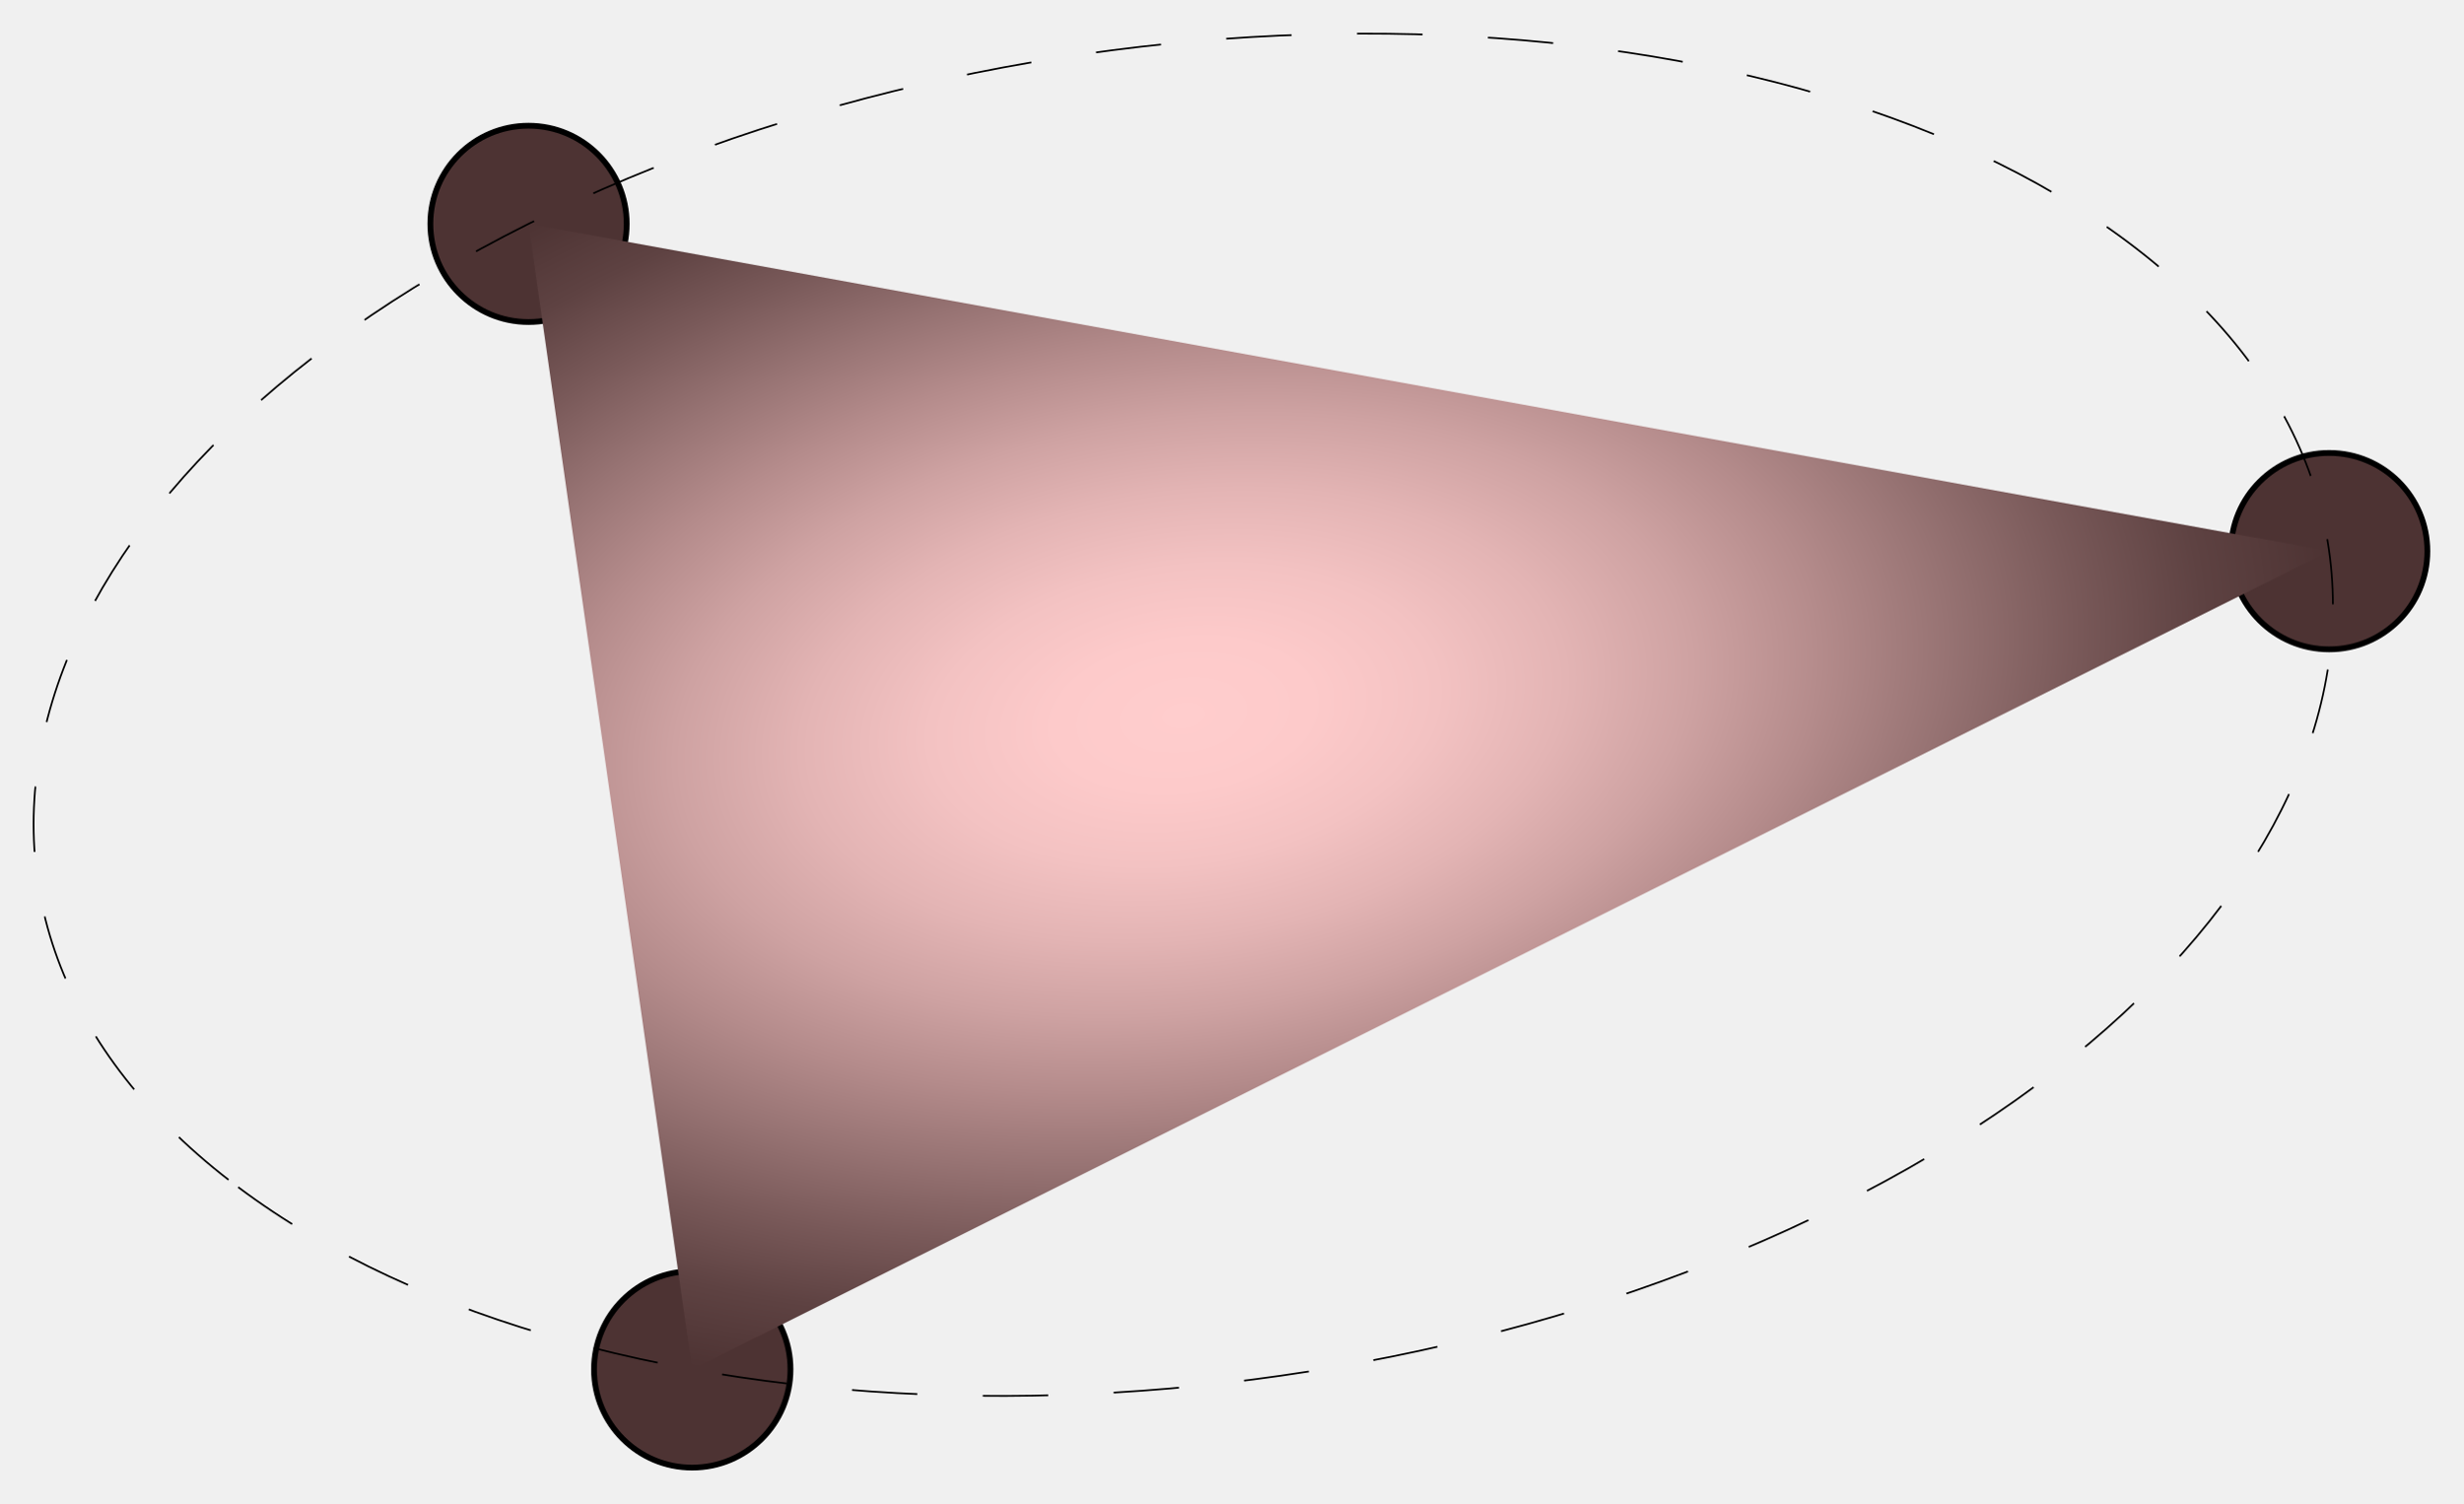
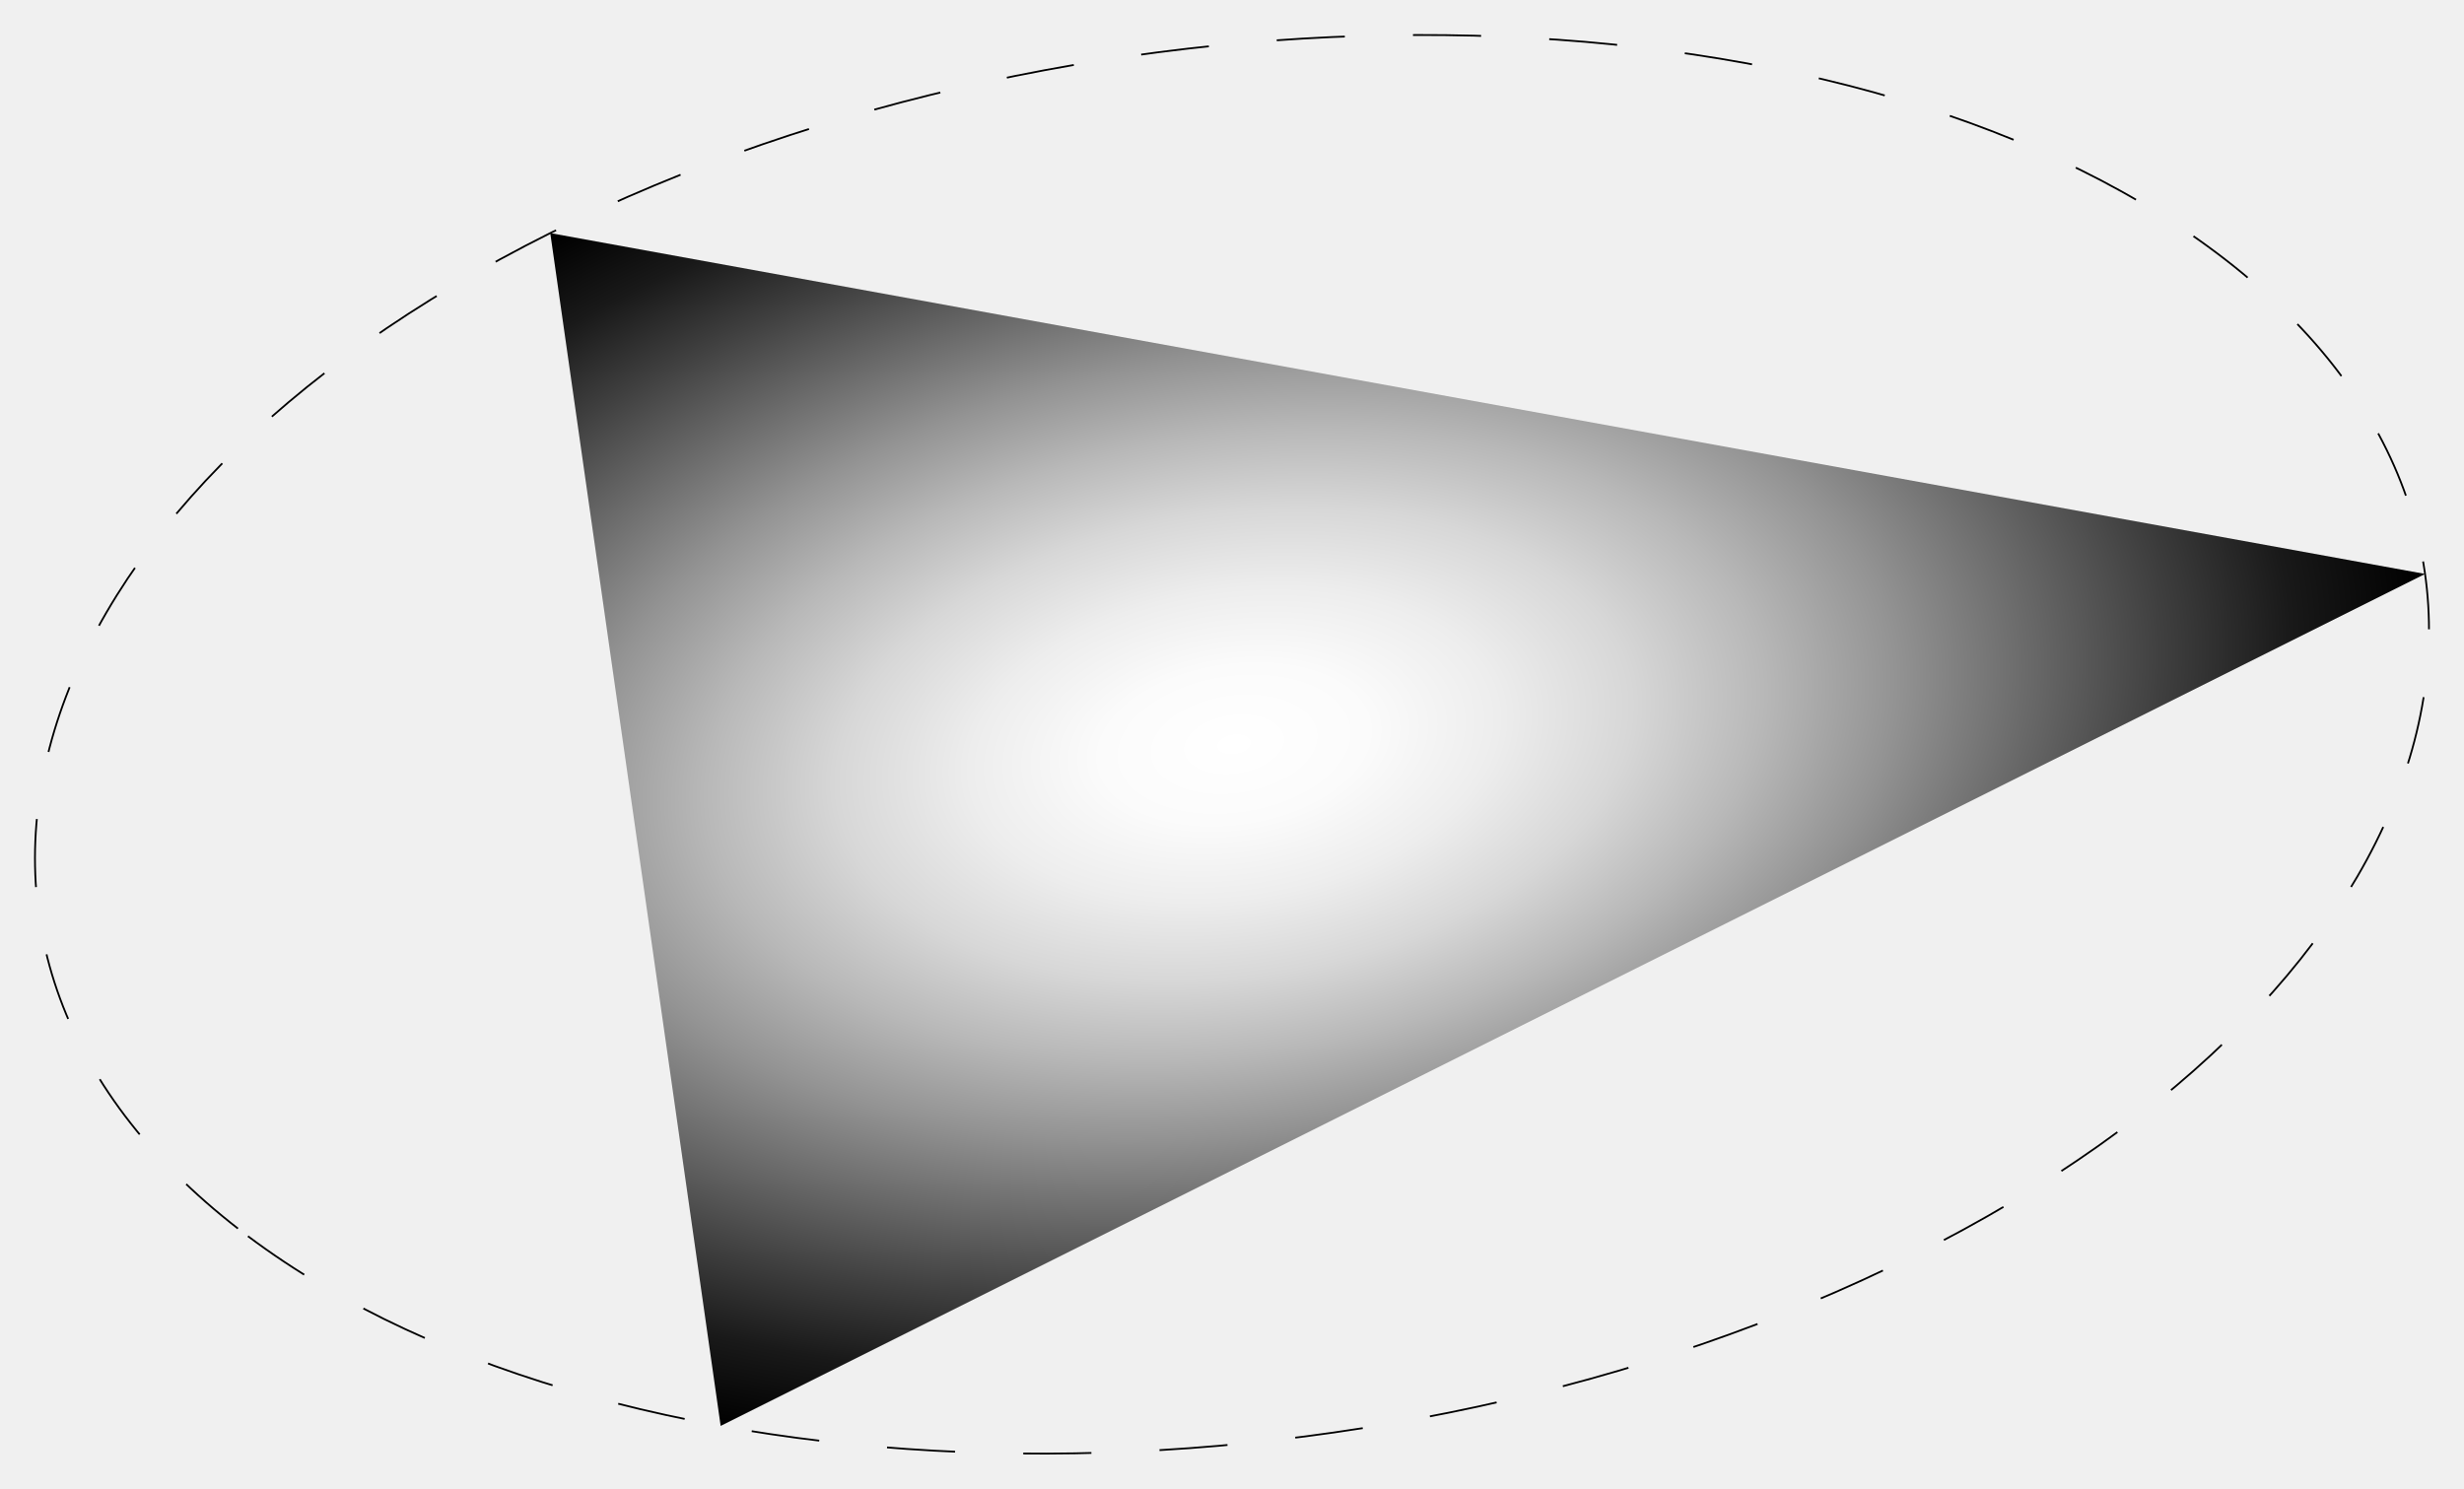
- <svg xmlns="http://www.w3.org/2000/svg" xmlns:xlink="http://www.w3.org/1999/xlink" version="1.1" width="75.231mm" height="45.927mm" viewBox="-88.278 -104.426 213.252 130.188" fill="#4d3333" stroke="#000000" stroke-width="0.5" stroke-miterlimit="10">
+ <svg xmlns="http://www.w3.org/2000/svg" xmlns:xlink="http://www.w3.org/1999/xlink" version="1.1" width="72.285mm" height="43.678mm" viewBox="-88.278 -104.426 204.901 123.812" fill="none" stroke="#ffffff" stroke-width="0" stroke-miterlimit="10">
  <g transform="scale(1.0, -1.0)">
-     <path d="M-19.84 -14.17C-19.84 -9.48 -23.65 -5.67 -28.35 -5.67C-33.04 -5.67 -36.85 -9.48 -36.85 -14.17C-36.85 -18.87 -33.04 -22.68 -28.35 -22.68C-23.65 -22.68 -19.84 -18.87 -19.84 -14.17z" />
-     <path d="M121.89 56.69C121.89 61.39 118.08 65.20 113.39 65.20C108.69 65.20 104.88 61.39 104.88 56.69C104.88 52.00 108.69 48.19 113.39 48.19C118.08 48.19 121.89 52.00 121.89 56.69z" />
-     <path d="M-34.02 85.04C-34.02 89.73 -37.83 93.54 -42.52 93.54C-47.21 93.54 -51.02 89.73 -51.02 85.04C-51.02 80.35 -47.21 76.54 -42.52 76.54C-37.83 76.54 -34.02 80.35 -34.02 85.04z" />
+     <path d="M14.17 42.52H14.17" />
    <path d="M-28.35 -14.17L113.39 56.69L-42.52 85.04z" fill="url(#g2)" stroke="none" />
-     <path d="M-67.66 1.61C-36.37 -21.86 25.70 -22.58 70.87 -0.00C116.03 22.58 127.29 59.97 96.00 83.43C64.71 106.90 2.64 107.62 -42.52 85.04C-87.68 62.46 -98.95 25.07 -67.66 1.61z" fill="none" stroke-width="0.15" stroke-dasharray="5.669 5.669" />
+     <path d="M-67.66 1.61C-36.37 -21.86 25.70 -22.58 70.87 -0.00C116.03 22.58 127.29 59.97 96.00 83.43C64.71 106.90 2.64 107.62 -42.52 85.04C-87.68 62.46 -98.95 25.07 -67.66 1.61z" stroke="#000000" stroke-width="0.15" stroke-dasharray="5.669 5.669" />
  </g>
  <defs>
    <radialGradient id="g2" gradientUnits="userSpaceOnUse" gradientTransform="matrix(98.2737 -0 15.8867 59.0079 14.1732 42.5197)" cx="-3.46945e-18" cy="-0" r="2" fx="3.46945e-18" fy="0" xlink:href="#g1" />
    <linearGradient id="g1" spreadMethod="repeat">
-       <stop offset="0" stop-color="#ffcdcd" />
-       <stop offset="0.056" stop-color="#fdcaca" />
-       <stop offset="0.111" stop-color="#f3c2c2" />
-       <stop offset="0.167" stop-color="#e3b4b4" />
-       <stop offset="0.222" stop-color="#cea2a2" />
-       <stop offset="0.278" stop-color="#b48b8b" />
-       <stop offset="0.333" stop-color="#977373" />
-       <stop offset="0.389" stop-color="#795959" />
-       <stop offset="0.444" stop-color="#5e4242" />
-       <stop offset="0.5" stop-color="#4d3333" />
-       <stop offset="0.556" stop-color="#5e4242" />
-       <stop offset="0.611" stop-color="#795959" />
-       <stop offset="0.667" stop-color="#977373" />
-       <stop offset="0.722" stop-color="#b48b8b" />
-       <stop offset="0.778" stop-color="#cea2a2" />
-       <stop offset="0.833" stop-color="#e3b4b4" />
-       <stop offset="0.889" stop-color="#f3c2c2" />
-       <stop offset="0.944" stop-color="#fdcaca" />
-       <stop offset="1" stop-color="#ffcdcd" />
+       <stop offset="0" stop-color="#ffffff" />
+       <stop offset="0.056" stop-color="#fbfbfb" />
+       <stop offset="0.111" stop-color="#ededed" />
+       <stop offset="0.167" stop-color="#d7d7d7" />
+       <stop offset="0.222" stop-color="#b8b8b8" />
+       <stop offset="0.278" stop-color="#939393" />
+       <stop offset="0.333" stop-color="#6a6a6a" />
+       <stop offset="0.389" stop-color="#404040" />
+       <stop offset="0.444" stop-color="#191919" />
+       <stop offset="0.5" stop-color="#000000" />
+       <stop offset="0.556" stop-color="#191919" />
+       <stop offset="0.611" stop-color="#404040" />
+       <stop offset="0.667" stop-color="#6a6a6a" />
+       <stop offset="0.722" stop-color="#939393" />
+       <stop offset="0.778" stop-color="#b8b8b8" />
+       <stop offset="0.833" stop-color="#d7d7d7" />
+       <stop offset="0.889" stop-color="#ededed" />
+       <stop offset="0.944" stop-color="#fbfbfb" />
+       <stop offset="1" stop-color="#ffffff" />
    </linearGradient>
  </defs>
</svg>
